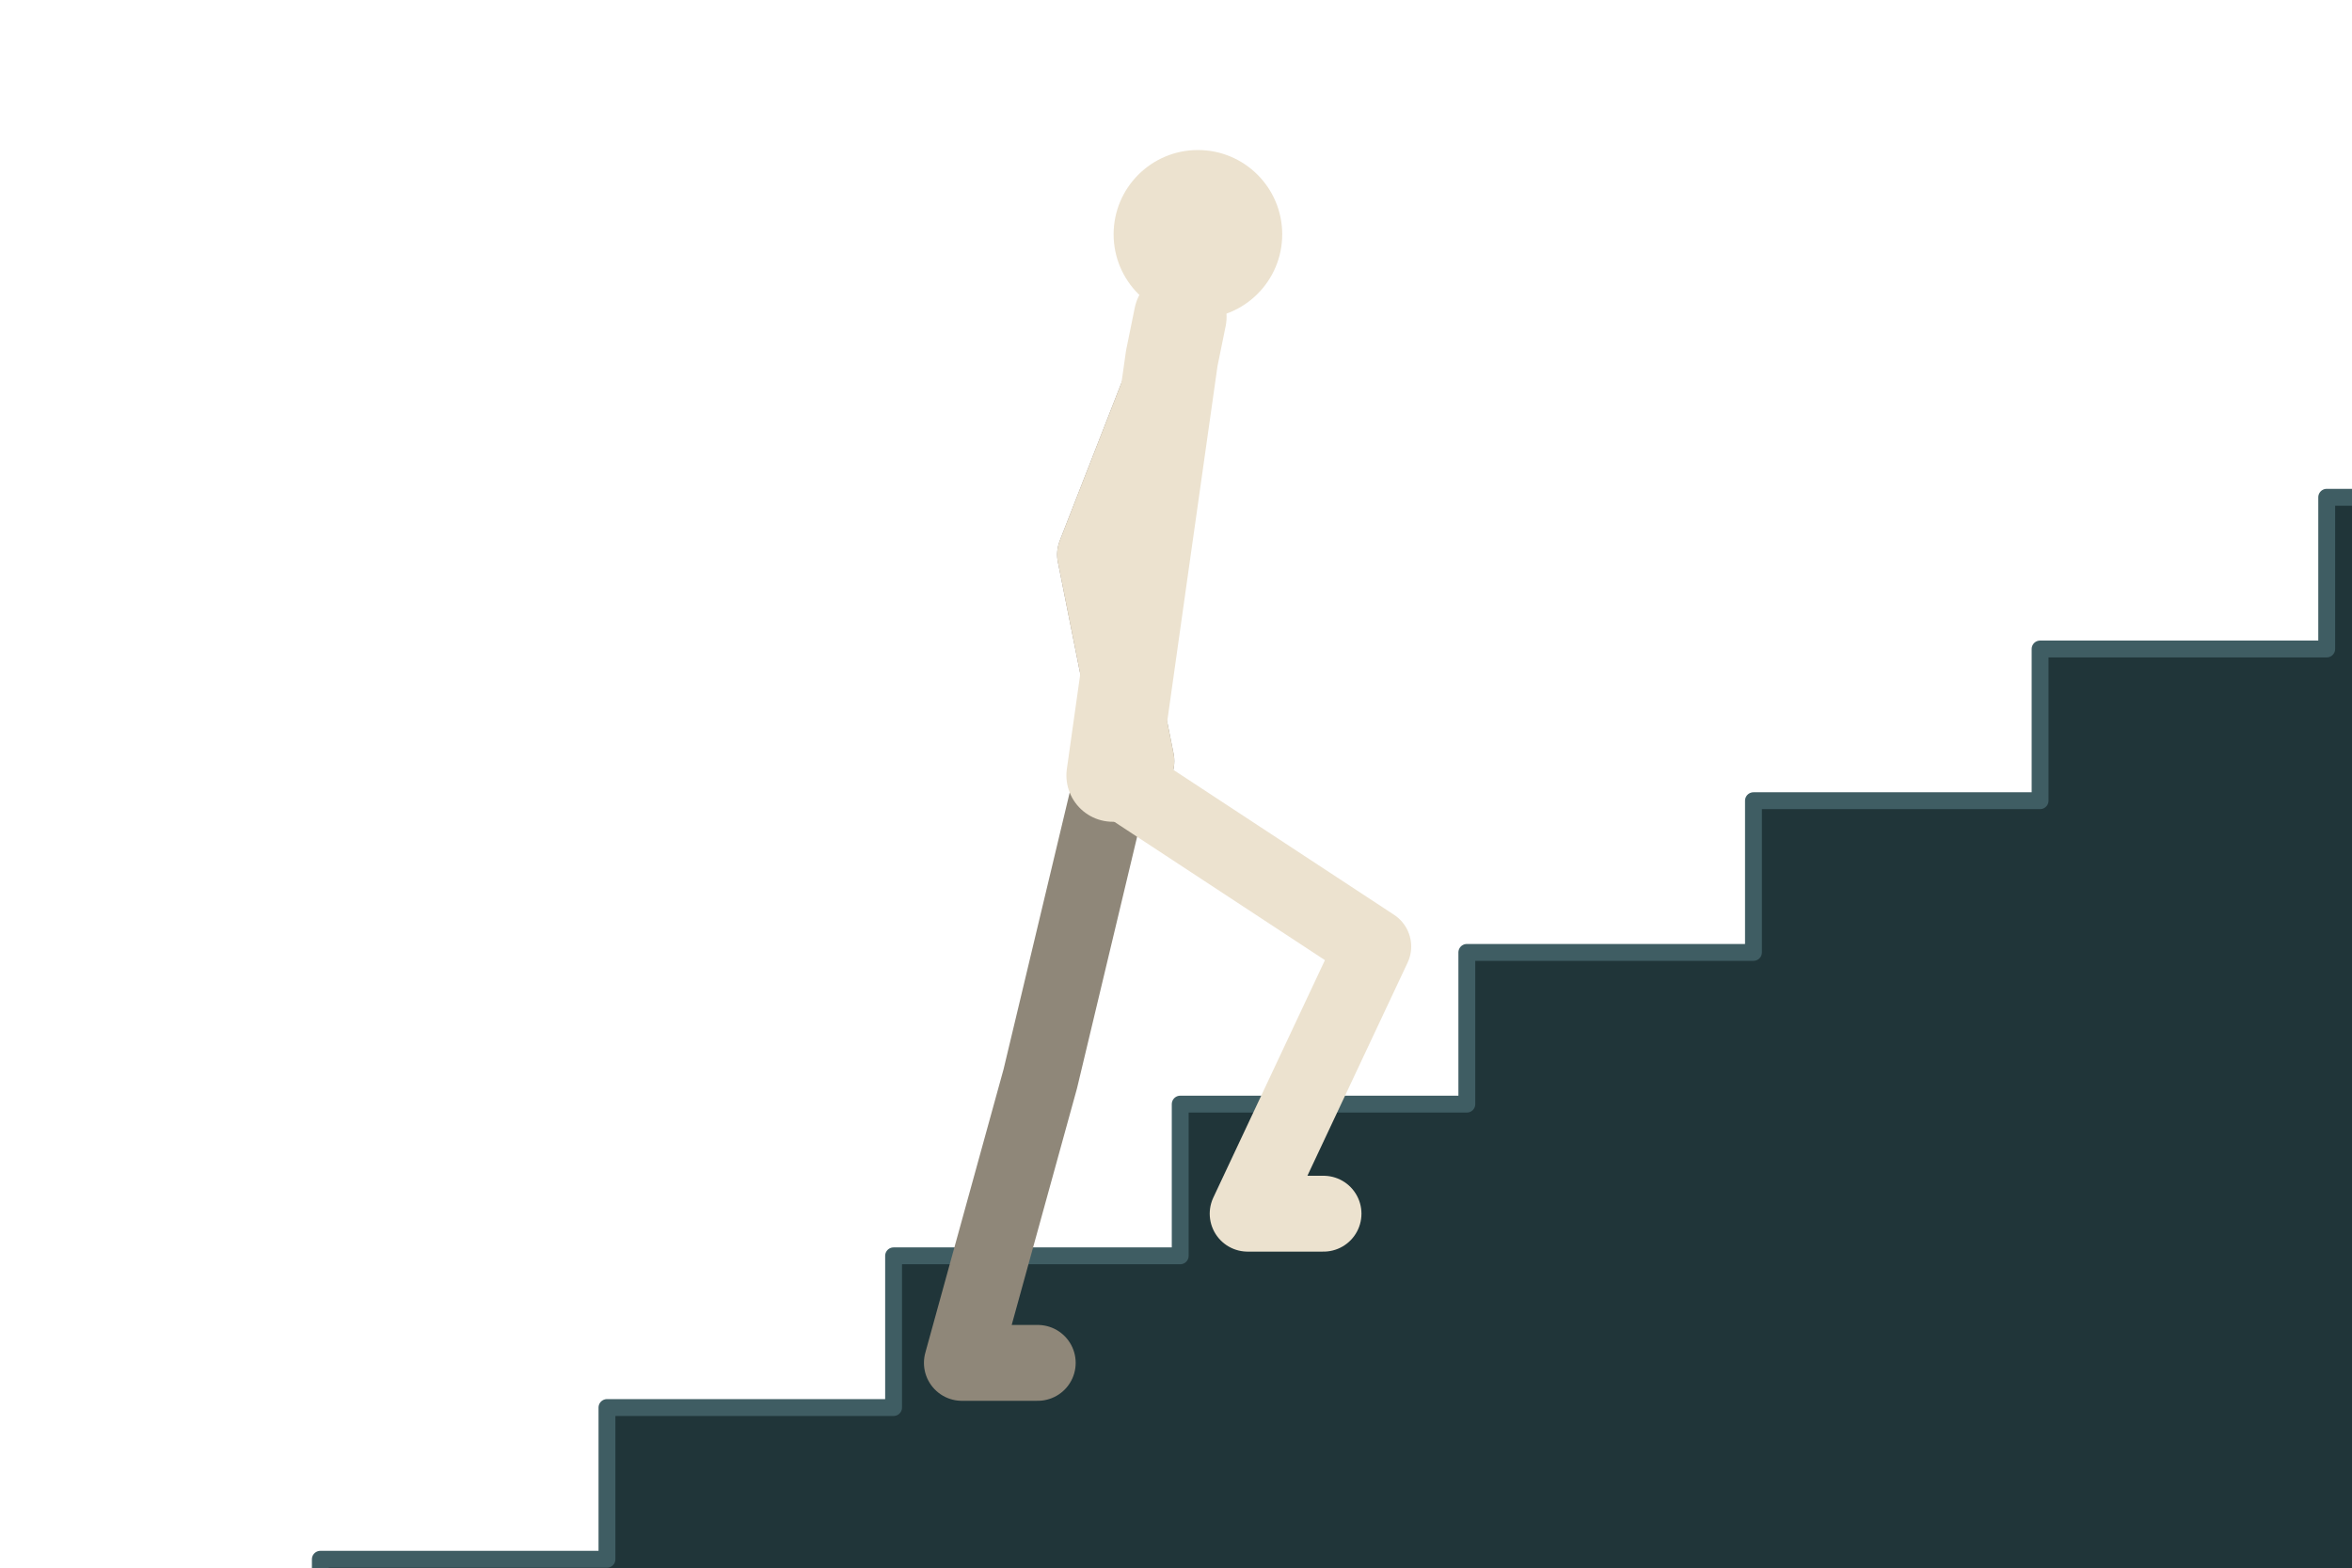
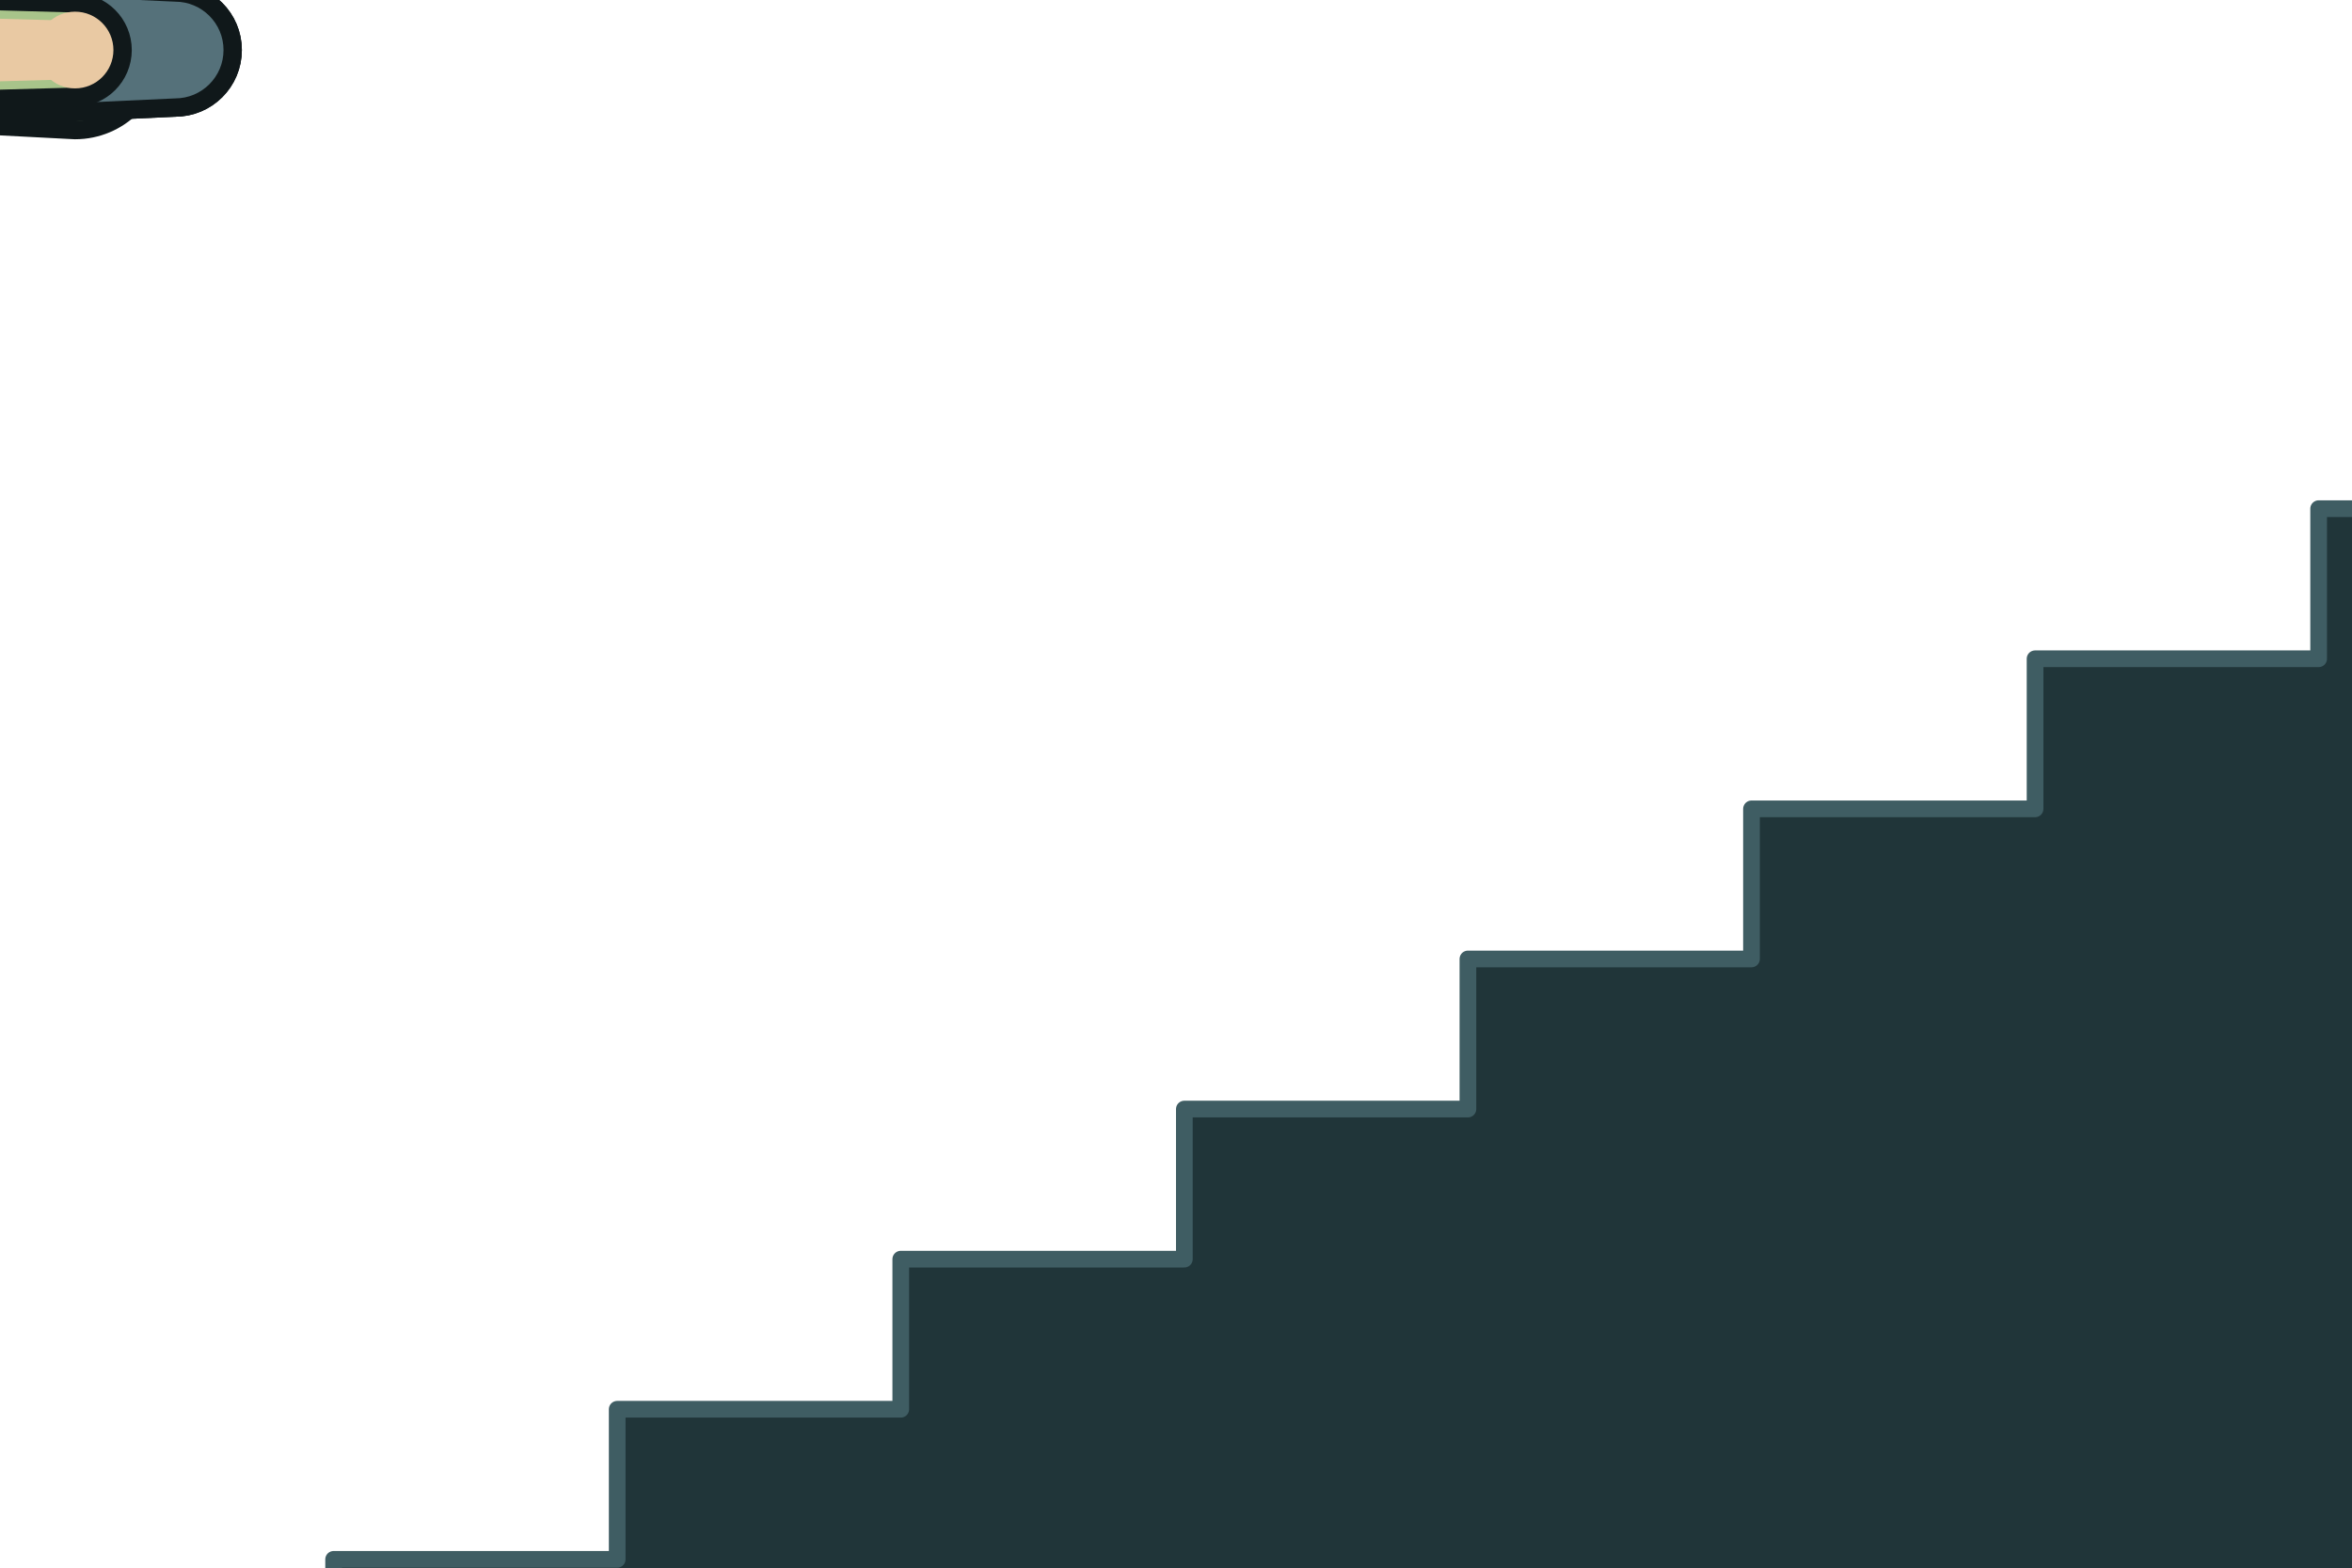
- <svg xmlns="http://www.w3.org/2000/svg" viewBox="18 -4 279 186" width="600" height="400">
+ <svg xmlns="http://www.w3.org/2000/svg" viewBox="16 -6 282 188" width="600" height="400">
  <g>
    <polygon points="22,217 22,199 56,199 56,199 56,181 90,181 90,181 90,163 124,163 124,163 124,145 158,145 158,145 158,127 192,127 192,127 192,109 226,109 226,109 226,91 260,91 260,91 260,73 294,73 294,73 294,55 328,55 328,200 22,200" fill="#203539" stroke="#3f5d63" stroke-width="2" stroke-linejoin="round" />
    <animateTransform attributeName="transform" type="translate" values="0 0;-34 18" dur="0.9s" repeatCount="indefinite" />
  </g>
-   <polyline points="157.0,38.5 147.9,61.8 152.8,86.3" fill="none" stroke="#8f8779" stroke-width="9" stroke-linecap="round" stroke-linejoin="round">
-     <animate attributeName="points" values="157.0,38.5 147.9,61.8 152.8,86.3;157.0,38.5 145.4,60.7 147.6,85.6;157.0,38.5 143.3,59.4 143.0,84.4;157.0,38.5 141.6,58.2 139.3,83.1;157.0,38.5 140.5,57.3 136.7,82.0;157.0,38.5 139.9,56.8 135.3,81.3;157.0,38.5 139.9,56.8 135.3,81.3;157.0,38.5 140.5,57.3 136.7,82.0;157.0,38.5 141.6,58.2 139.3,83.1;157.0,38.5 143.3,59.4 143.0,84.4;157.0,38.5 145.4,60.7 147.6,85.6;157.0,38.5 147.9,61.8 152.8,86.3;157.0,38.5 150.5,62.6 158.0,86.5;157.0,38.5 152.9,63.2 162.7,86.1;157.0,38.5 154.9,63.4 166.6,85.5;157.0,38.5 156.4,63.5 169.4,84.8;157.0,38.5 157.2,63.5 170.8,84.4;157.0,38.5 157.2,63.5 170.8,84.4;157.0,38.5 156.4,63.5 169.4,84.8;157.0,38.5 154.9,63.4 166.6,85.5;157.0,38.5 152.9,63.2 162.7,86.1;157.0,38.5 150.5,62.6 158.0,86.5;157.0,38.5 147.9,61.8 152.8,86.3" dur="1.8s" repeatCount="indefinite" />
-   </polyline>
-   <polyline points="150.0,88.0 141.4,124.0 132.1,157.7 141.1,157.7" fill="none" stroke="#8f8779" stroke-width="9" stroke-linecap="round" stroke-linejoin="round">
-     <animate attributeName="points" values="150.0,88.0 141.4,124.0 132.1,157.7 141.1,157.7;150.0,88.0 152.8,124.9 132.8,153.6 141.8,153.6;150.0,88.0 159.4,123.8 135.0,148.9 144.0,148.9;150.0,88.0 165.1,121.8 138.2,144.1 147.2,144.1;150.0,88.0 170.3,118.9 142.2,139.9 151.2,139.9;150.0,88.0 174.8,115.5 146.7,136.4 155.7,136.4;150.0,88.0 178.4,111.7 151.3,133.9 160.3,133.9;150.0,88.0 180.9,108.3 155.8,132.7 164.8,132.7;150.0,88.0 182.4,105.9 159.8,132.7 168.8,132.7;150.0,88.0 182.8,105.1 163.0,134.0 172.0,134.0;150.0,88.0 182.3,106.0 165.2,136.5 174.2,136.5;150.0,88.0 180.9,108.3 166.0,140.0 175.0,140.0;150.0,88.0 179.2,110.7 162.9,141.6 171.9,141.6;150.0,88.0 177.3,113.0 159.8,143.3 168.8,143.3;150.0,88.0 175.1,115.1 156.7,144.9 165.7,144.9;150.0,88.0 172.7,117.2 153.6,146.5 162.6,146.5;150.0,88.0 170.0,119.1 150.5,148.2 159.5,148.2;150.0,88.0 167.1,120.8 147.5,149.8 156.5,149.8;150.0,88.0 163.8,122.3 144.4,151.5 153.4,151.5;150.0,88.0 160.1,123.6 141.3,153.1 150.3,153.1;150.0,88.0 155.9,124.5 138.2,154.7 147.2,154.7;150.0,88.0 150.6,125.0 135.1,156.4 144.1,156.4;150.0,88.0 141.4,124.0 132.1,157.7 141.1,157.7" dur="1.8s" repeatCount="indefinite" />
-   </polyline>
-   <polyline points="150.0,88.0 153.5,63.2 157.0,38.5 158.0,33.6" fill="none" stroke="#ece2cf" stroke-width="11" stroke-linecap="round" stroke-linejoin="round">
-     <animate attributeName="points" values="150.0,88.0 153.5,63.2 157.0,38.5 158.0,33.6;150.0,88.0 153.5,63.2 157.0,38.5 158.0,33.6;150.0,88.0 153.5,63.2 157.0,38.5 158.0,33.6;150.0,88.0 153.5,63.2 157.0,38.5 158.0,33.6;150.0,88.0 153.5,63.2 157.0,38.5 158.0,33.6;150.0,88.0 153.5,63.2 157.0,38.5 158.0,33.6;150.0,88.0 153.5,63.2 157.0,38.5 158.0,33.6;150.0,88.0 153.5,63.2 157.0,38.5 158.0,33.6;150.0,88.0 153.5,63.2 157.0,38.5 158.0,33.6;150.0,88.0 153.5,63.2 157.0,38.5 158.0,33.6;150.0,88.0 153.5,63.2 157.0,38.5 158.0,33.6;150.0,88.0 153.5,63.2 157.0,38.5 158.0,33.6;150.0,88.0 153.5,63.2 157.0,38.5 158.0,33.6;150.0,88.0 153.5,63.2 157.0,38.5 158.0,33.6;150.0,88.0 153.5,63.2 157.0,38.5 158.0,33.6;150.0,88.0 153.5,63.2 157.0,38.5 158.0,33.6;150.0,88.0 153.5,63.2 157.0,38.5 158.0,33.6;150.0,88.0 153.5,63.2 157.0,38.5 158.0,33.6;150.0,88.0 153.5,63.2 157.0,38.5 158.0,33.6;150.0,88.0 153.5,63.2 157.0,38.5 158.0,33.6;150.0,88.0 153.5,63.2 157.0,38.5 158.0,33.6;150.0,88.0 153.5,63.2 157.0,38.5 158.0,33.6;150.0,88.0 153.5,63.2 157.0,38.5 158.0,33.6" dur="1.8s" repeatCount="indefinite" />
-   </polyline>
-   <polyline points="150.0,88.0 180.9,108.3 166.0,140.0 175.0,140.0" fill="none" stroke="#ece2cf" stroke-width="9" stroke-linecap="round" stroke-linejoin="round">
-     <animate attributeName="points" values="150.0,88.0 180.9,108.3 166.0,140.0 175.0,140.0;150.0,88.0 179.2,110.7 162.9,141.6 171.9,141.6;150.0,88.0 177.3,113.0 159.8,143.3 168.8,143.3;150.0,88.0 175.1,115.1 156.7,144.9 165.7,144.9;150.0,88.0 172.7,117.2 153.6,146.5 162.6,146.5;150.0,88.0 170.0,119.1 150.5,148.2 159.5,148.2;150.0,88.0 167.1,120.8 147.5,149.8 156.5,149.8;150.0,88.0 163.8,122.3 144.4,151.5 153.4,151.5;150.0,88.0 160.1,123.6 141.3,153.1 150.3,153.1;150.0,88.0 155.9,124.5 138.2,154.7 147.2,154.7;150.0,88.0 150.6,125.0 135.1,156.4 144.1,156.4;150.0,88.0 141.4,124.0 132.1,157.7 141.1,157.7;150.0,88.0 152.8,124.9 132.8,153.6 141.8,153.6;150.0,88.0 159.4,123.8 135.0,148.9 144.0,148.9;150.0,88.0 165.1,121.8 138.2,144.1 147.2,144.1;150.0,88.0 170.3,118.9 142.2,139.9 151.2,139.9;150.0,88.0 174.8,115.5 146.7,136.4 155.7,136.4;150.0,88.0 178.4,111.7 151.3,133.9 160.3,133.9;150.0,88.0 180.9,108.3 155.8,132.7 164.8,132.7;150.0,88.0 182.4,105.9 159.8,132.7 168.8,132.7;150.0,88.0 182.8,105.1 163.0,134.0 172.0,134.0;150.0,88.0 182.3,106.0 165.2,136.5 174.2,136.5;150.0,88.0 180.9,108.3 166.0,140.0 175.0,140.0" dur="1.8s" repeatCount="indefinite" />
-   </polyline>
-   <polyline points="157.0,38.5 147.9,61.8 152.8,86.3" fill="none" stroke="#ece2cf" stroke-width="9" stroke-linecap="round" stroke-linejoin="round">
-     <animate attributeName="points" values="157.0,38.5 147.9,61.8 152.8,86.3;157.0,38.5 150.5,62.6 158.0,86.5;157.0,38.5 152.9,63.2 162.7,86.1;157.0,38.5 154.9,63.4 166.6,85.5;157.0,38.5 156.4,63.5 169.4,84.8;157.0,38.5 157.2,63.5 170.8,84.4;157.0,38.5 157.2,63.5 170.8,84.4;157.0,38.5 156.4,63.5 169.4,84.8;157.0,38.5 154.9,63.4 166.6,85.5;157.0,38.5 152.9,63.2 162.7,86.1;157.0,38.5 150.5,62.6 158.0,86.5;157.0,38.5 147.9,61.8 152.8,86.3;157.0,38.5 145.4,60.7 147.6,85.6;157.0,38.5 143.3,59.4 143.0,84.4;157.0,38.5 141.6,58.2 139.3,83.1;157.0,38.5 140.5,57.3 136.7,82.0;157.0,38.5 139.9,56.8 135.3,81.3;157.0,38.5 139.9,56.8 135.3,81.3;157.0,38.5 140.5,57.3 136.7,82.0;157.0,38.5 141.6,58.2 139.3,83.1;157.0,38.5 143.3,59.4 143.0,84.4;157.0,38.5 145.4,60.7 147.6,85.6;157.0,38.5 147.9,61.8 152.8,86.3" dur="1.8s" repeatCount="indefinite" />
-   </polyline>
-   <circle cx="160.1" cy="23.8" r="10" fill="#ece2cf">
-     <animate attributeName="cx" values="160.1;160.1;160.1;160.1;160.1;160.1;160.1;160.1;160.1;160.1;160.1;160.1;160.1;160.1;160.1;160.1;160.1;160.1;160.1;160.1;160.1;160.1;160.1" dur="1.8s" repeatCount="indefinite" />
-     <animate attributeName="cy" values="23.8;23.8;23.8;23.8;23.8;23.8;23.8;23.8;23.8;23.8;23.8;23.8;23.8;23.8;23.8;23.8;23.8;23.8;23.8;23.8;23.8;23.8;23.8" dur="1.8s" repeatCount="indefinite" />
-   </circle>
+   <g>
+     <animateTransform attributeName="transform" type="translate" values="157.0 38.5;157.0 38.5;157.0 38.5;157.0 38.5;157.0 38.5;157.0 38.5;157.0 38.5;157.0 38.5;157.0 38.5;157.0 38.5;157.0 38.5;157.0 38.5;157.0 38.5;157.0 38.5;157.0 38.5;157.0 38.5;157.0 38.5;157.0 38.5;157.0 38.5;157.0 38.5;157.0 38.5;157.0 38.5;157.0 38.5" dur="1.8s" repeatCount="indefinite" />
+     <animateTransform attributeName="transform" type="rotate" values="111.3;117.5;123.2;127.9;131.3;133.0;133.0;131.3;127.9;123.2;117.5;111.3;105.1;99.4;94.6;91.2;89.5;89.5;91.2;94.6;99.4;105.1;111.3" additive="sum" dur="1.8s" repeatCount="indefinite" />
+     <path d="M 0.0 -5.2 L 25.0 -4.5 A 4.5 4.5 0 0 1 25.0 4.5 L 0.0 5.2 A 5.2 5.2 0 0 1 0.0 -5.2 Z" fill="#10181a" stroke="#10181a" stroke-width="4.4" stroke-linejoin="round" />
+   </g>
+   <g>
+     <animateTransform attributeName="transform" type="translate" values="147.9 61.8;145.4 60.7;143.3 59.4;141.6 58.2;140.5 57.3;139.9 56.8;139.9 56.8;140.5 57.3;141.6 58.2;143.3 59.4;145.4 60.7;147.9 61.8;150.5 62.6;152.9 63.2;154.9 63.4;156.4 63.5;157.2 63.5;157.2 63.5;156.4 63.5;154.9 63.4;152.9 63.2;150.5 62.6;147.9 61.8" dur="1.8s" repeatCount="indefinite" />
+     <animateTransform attributeName="transform" type="rotate" values="78.7;84.9;90.6;95.4;98.8;100.5;100.5;98.8;95.4;90.6;84.9;78.7;72.5;66.8;62.1;58.7;57.0;57.0;58.7;62.1;66.8;72.5;78.7" additive="sum" dur="1.8s" repeatCount="indefinite" />
+     <path d="M 0.0 -4.2 L 25.0 -3.5 A 3.5 3.5 0 0 1 25.0 3.5 L 0.0 4.2 A 4.2 4.2 0 0 1 0.0 -4.2 Z" fill="#10181a" stroke="#10181a" stroke-width="4.4" stroke-linejoin="round" />
+   </g>
+   <g>
+     <animateTransform attributeName="transform" type="translate" values="147.9 61.8;145.4 60.7;143.3 59.4;141.6 58.2;140.5 57.3;139.9 56.8;139.9 56.8;140.5 57.3;141.6 58.2;143.3 59.4;145.4 60.7;147.9 61.8;150.5 62.6;152.9 63.2;154.9 63.4;156.4 63.5;157.2 63.5;157.2 63.5;156.4 63.5;154.9 63.4;152.9 63.2;150.5 62.6;147.9 61.8" dur="1.8s" repeatCount="indefinite" />
+     <animateTransform attributeName="transform" type="rotate" values="78.7;84.9;90.6;95.4;98.8;100.5;100.5;98.8;95.4;90.6;84.9;78.7;72.5;66.8;62.1;58.7;57.0;57.0;58.7;62.1;66.8;72.5;78.7" additive="sum" dur="1.8s" repeatCount="indefinite" />
+     <path d="M 20.4 0 A 4.6 4.6 0 1 0 29.6 0 A 4.6 4.6 0 1 0 20.4 0 Z" fill="#10181a" stroke="#10181a" stroke-width="4.4" stroke-linejoin="round" />
+   </g>
+   <g>
+     <animateTransform attributeName="transform" type="translate" values="150.0 88.0;150.0 88.0;150.0 88.0;150.0 88.0;150.0 88.0;150.0 88.0;150.0 88.0;150.0 88.0;150.0 88.0;150.0 88.0;150.0 88.0;150.0 88.0;150.0 88.0;150.0 88.0;150.0 88.0;150.0 88.0;150.0 88.0;150.0 88.0;150.0 88.0;150.0 88.0;150.0 88.0;150.0 88.0;150.0 88.0" dur="1.8s" repeatCount="indefinite" />
+     <animateTransform attributeName="transform" type="rotate" values="103.5;85.7;75.3;65.9;56.8;48.0;39.9;33.3;29.0;27.6;29.0;33.3;37.8;42.4;47.2;52.1;57.2;62.5;68.1;74.1;80.9;89.0;103.5" additive="sum" dur="1.8s" repeatCount="indefinite" />
+     <path d="M 0.0 -7.5 L 37.0 -5.8 A 5.8 5.8 0 0 1 37.0 5.8 L 0.0 7.5 A 7.5 7.5 0 0 1 0.0 -7.5 Z" fill="#10181a" stroke="#10181a" stroke-width="4.4" stroke-linejoin="round" />
+   </g>
+   <g>
+     <animateTransform attributeName="transform" type="translate" values="141.4 124.0;152.8 124.9;159.4 123.8;165.1 121.8;170.3 118.9;174.8 115.5;178.4 111.7;180.9 108.3;182.4 105.9;182.8 105.1;182.3 106.0;180.9 108.3;179.2 110.7;177.3 113.0;175.1 115.1;172.7 117.2;170.0 119.1;167.1 120.8;163.8 122.3;160.1 123.6;155.9 124.5;150.6 125.0;141.4 124.0" dur="1.8s" repeatCount="indefinite" />
+     <animateTransform attributeName="transform" type="rotate" values="105.4;124.8;134.2;140.3;143.3;143.4;140.7;135.9;130.1;124.4;119.3;115.2;117.8;120.0;121.7;123.0;123.8;124.1;123.7;122.6;120.4;116.3;105.4" additive="sum" dur="1.8s" repeatCount="indefinite" />
+     <path d="M 0.0 -5.8 L 35.0 -4.2 A 4.2 4.2 0 0 1 35.0 4.2 L 0.0 5.8 A 5.8 5.8 0 0 1 0.0 -5.8 Z" fill="#10181a" stroke="#10181a" stroke-width="4.4" stroke-linejoin="round" />
+   </g>
+   <g>
+     <animateTransform attributeName="transform" type="translate" values="132.1 157.7;132.8 153.6;135.0 148.9;138.2 144.1;142.2 139.9;146.7 136.4;151.3 133.9;155.8 132.7;159.8 132.7;163.0 134.0;165.2 136.5;166.0 140.0;162.9 141.6;159.8 143.3;156.7 144.9;153.6 146.5;150.5 148.2;147.5 149.8;144.4 151.5;141.3 153.1;138.2 154.7;135.1 156.4;132.1 157.7" dur="1.8s" repeatCount="indefinite" />
+     <animateTransform attributeName="transform" type="rotate" values="0.0;0.0;0.0;0.0;0.0;0.0;0.0;0.0;0.0;0.0;0.0;0.0;0.0;0.0;0.0;0.0;0.0;0.0;0.0;0.0;0.0;0.0;0.0" additive="sum" dur="1.8s" repeatCount="indefinite" />
+     <path d="M -3 -4 H 10.0 A 4 4 0 0 1 10.0 4 H -3 A 4 4 0 0 1 -3 -4 Z" fill="#10181a" stroke="#10181a" stroke-width="4.4" stroke-linejoin="round" />
+   </g>
+   <g>
+     <animateTransform attributeName="transform" type="translate" values="157.0 38.5;157.0 38.5;157.0 38.5;157.0 38.5;157.0 38.5;157.0 38.5;157.0 38.5;157.0 38.5;157.0 38.5;157.0 38.5;157.0 38.5;157.0 38.5;157.0 38.5;157.0 38.5;157.0 38.5;157.0 38.5;157.0 38.5;157.0 38.5;157.0 38.5;157.0 38.5;157.0 38.5;157.0 38.5;157.0 38.5" dur="1.8s" repeatCount="indefinite" />
+     <animateTransform attributeName="transform" type="rotate" values="111.3;117.5;123.2;127.9;131.3;133.0;133.0;131.3;127.9;123.2;117.5;111.3;105.1;99.4;94.6;91.2;89.5;89.5;91.2;94.6;99.4;105.1;111.3" additive="sum" dur="1.8s" repeatCount="indefinite" />
+     <path d="M 0.0 -5.2 L 25.0 -4.5 A 4.5 4.5 0 0 1 25.0 4.5 L 0.0 5.2 A 5.2 5.2 0 0 1 0.0 -5.2 Z" fill="#768961" />
+   </g>
+   <g>
+     <animateTransform attributeName="transform" type="translate" values="147.9 61.8;145.4 60.7;143.3 59.4;141.6 58.2;140.5 57.3;139.9 56.8;139.9 56.8;140.5 57.3;141.6 58.2;143.3 59.4;145.4 60.7;147.9 61.8;150.5 62.6;152.9 63.2;154.9 63.4;156.4 63.5;157.2 63.5;157.2 63.5;156.4 63.5;154.9 63.4;152.9 63.2;150.5 62.6;147.9 61.8" dur="1.8s" repeatCount="indefinite" />
+     <animateTransform attributeName="transform" type="rotate" values="78.7;84.9;90.6;95.4;98.8;100.5;100.5;98.8;95.4;90.6;84.9;78.7;72.5;66.8;62.1;58.7;57.0;57.0;58.7;62.1;66.8;72.5;78.7" additive="sum" dur="1.8s" repeatCount="indefinite" />
+     <path d="M 0.0 -4.2 L 25.0 -3.5 A 3.5 3.5 0 0 1 25.0 3.5 L 0.0 4.2 A 4.2 4.2 0 0 1 0.0 -4.2 Z" fill="#a38d72" />
+   </g>
+   <g>
+     <animateTransform attributeName="transform" type="translate" values="147.9 61.8;145.4 60.7;143.3 59.4;141.6 58.2;140.5 57.3;139.9 56.8;139.9 56.8;140.5 57.3;141.6 58.2;143.3 59.4;145.4 60.7;147.9 61.8;150.5 62.6;152.9 63.2;154.9 63.4;156.4 63.5;157.2 63.5;157.2 63.5;156.4 63.5;154.9 63.4;152.9 63.2;150.5 62.6;147.9 61.8" dur="1.8s" repeatCount="indefinite" />
+     <animateTransform attributeName="transform" type="rotate" values="78.7;84.9;90.6;95.4;98.8;100.5;100.5;98.8;95.4;90.6;84.9;78.7;72.5;66.8;62.1;58.7;57.0;57.0;58.7;62.1;66.8;72.5;78.7" additive="sum" dur="1.8s" repeatCount="indefinite" />
+     <path d="M 20.4 0 A 4.6 4.6 0 1 0 29.6 0 A 4.6 4.6 0 1 0 20.4 0 Z" fill="#a38d72" />
+   </g>
+   <g>
+     <animateTransform attributeName="transform" type="translate" values="150.0 88.0;150.0 88.0;150.0 88.0;150.0 88.0;150.0 88.0;150.0 88.0;150.0 88.0;150.0 88.0;150.0 88.0;150.0 88.0;150.0 88.0;150.0 88.0;150.0 88.0;150.0 88.0;150.0 88.0;150.0 88.0;150.0 88.0;150.0 88.0;150.0 88.0;150.0 88.0;150.0 88.0;150.0 88.0;150.0 88.0" dur="1.8s" repeatCount="indefinite" />
+     <animateTransform attributeName="transform" type="rotate" values="103.5;85.7;75.3;65.9;56.8;48.0;39.9;33.3;29.0;27.6;29.0;33.3;37.8;42.4;47.2;52.1;57.2;62.5;68.1;74.1;80.9;89.0;103.5" additive="sum" dur="1.8s" repeatCount="indefinite" />
+     <path d="M 0.0 -7.5 L 37.0 -5.8 A 5.8 5.8 0 0 1 37.0 5.8 L 0.0 7.5 A 7.5 7.5 0 0 1 0.0 -7.5 Z" fill="#3b4f55" />
+   </g>
+   <g>
+     <animateTransform attributeName="transform" type="translate" values="141.4 124.0;152.8 124.9;159.4 123.8;165.1 121.8;170.3 118.9;174.8 115.5;178.4 111.7;180.9 108.3;182.4 105.9;182.8 105.1;182.3 106.0;180.9 108.3;179.2 110.7;177.3 113.0;175.1 115.1;172.7 117.2;170.0 119.1;167.1 120.8;163.8 122.3;160.1 123.6;155.9 124.5;150.6 125.0;141.4 124.0" dur="1.8s" repeatCount="indefinite" />
+     <animateTransform attributeName="transform" type="rotate" values="105.4;124.8;134.2;140.3;143.3;143.4;140.7;135.9;130.1;124.4;119.3;115.2;117.8;120.0;121.7;123.0;123.8;124.1;123.7;122.6;120.4;116.3;105.4" additive="sum" dur="1.8s" repeatCount="indefinite" />
+     <path d="M 0.0 -5.8 L 35.0 -4.2 A 4.2 4.2 0 0 1 35.0 4.2 L 0.0 5.8 A 5.8 5.8 0 0 1 0.0 -5.8 Z" fill="#3b4f55" />
+   </g>
+   <g>
+     <animateTransform attributeName="transform" type="translate" values="132.1 157.7;132.8 153.6;135.0 148.9;138.2 144.1;142.2 139.9;146.7 136.4;151.3 133.9;155.8 132.7;159.8 132.7;163.0 134.0;165.2 136.5;166.0 140.0;162.9 141.6;159.8 143.3;156.7 144.9;153.6 146.5;150.5 148.2;147.5 149.8;144.4 151.5;141.3 153.1;138.2 154.7;135.1 156.4;132.1 157.7" dur="1.8s" repeatCount="indefinite" />
+     <animateTransform attributeName="transform" type="rotate" values="0.0;0.0;0.0;0.0;0.0;0.0;0.0;0.0;0.0;0.0;0.0;0.0;0.0;0.0;0.0;0.0;0.0;0.0;0.0;0.0;0.0;0.0;0.0" additive="sum" dur="1.8s" repeatCount="indefinite" />
+     <path d="M -3 -4 H 10.0 A 4 4 0 0 1 10.0 4 H -3 A 4 4 0 0 1 -3 -4 Z" fill="#614e3f" />
+   </g>
+   <g>
+     <animateTransform attributeName="transform" type="translate" values="150.0 88.0;150.0 88.0;150.0 88.0;150.0 88.0;150.0 88.0;150.0 88.0;150.0 88.0;150.0 88.0;150.0 88.0;150.0 88.0;150.0 88.0;150.0 88.0;150.0 88.0;150.0 88.0;150.0 88.0;150.0 88.0;150.0 88.0;150.0 88.0;150.0 88.0;150.0 88.0;150.0 88.0;150.0 88.0;150.0 88.0" dur="1.8s" repeatCount="indefinite" />
+     <animateTransform attributeName="transform" type="rotate" values="-82.0;-82.0;-82.0;-82.0;-82.0;-82.0;-82.0;-82.0;-82.0;-82.0;-82.0;-82.0;-82.0;-82.0;-82.0;-82.0;-82.0;-82.0;-82.0;-82.0;-82.0;-82.0;-82.0" additive="sum" dur="1.8s" repeatCount="indefinite" />
+     <path d="M 0.0 -8.0 L 25.0 -7.2 A 7.2 7.2 0 0 1 25.0 7.2 L 0.0 8.0 A 8.0 8.0 0 0 1 0.0 -8.0 Z" fill="#10181a" stroke="#10181a" stroke-width="4.4" stroke-linejoin="round" />
+   </g>
+   <g>
+     <animateTransform attributeName="transform" type="translate" values="150.0 88.0;150.0 88.0;150.0 88.0;150.0 88.0;150.0 88.0;150.0 88.0;150.0 88.0;150.0 88.0;150.0 88.0;150.0 88.0;150.0 88.0;150.0 88.0;150.0 88.0;150.0 88.0;150.0 88.0;150.0 88.0;150.0 88.0;150.0 88.0;150.0 88.0;150.0 88.0;150.0 88.0;150.0 88.0;150.0 88.0" dur="1.8s" repeatCount="indefinite" />
+     <animateTransform attributeName="transform" type="rotate" values="-82.0;-82.0;-82.0;-82.0;-82.0;-82.0;-82.0;-82.0;-82.0;-82.0;-82.0;-82.0;-82.0;-82.0;-82.0;-82.0;-82.0;-82.0;-82.0;-82.0;-82.0;-82.0;-82.0" additive="sum" dur="1.8s" repeatCount="indefinite" />
+     <path d="M 0.0 -8.0 L 13.8 -7.5 A 7.5 7.5 0 0 1 13.8 7.5 L 0.0 8.0 A 8.0 8.0 0 0 1 0.0 -8.0 Z" fill="#10181a" stroke="#10181a" stroke-width="4.4" stroke-linejoin="round" />
+   </g>
+   <g>
+     <animateTransform attributeName="transform" type="translate" values="153.5 63.2;153.5 63.2;153.5 63.2;153.5 63.2;153.5 63.2;153.5 63.2;153.5 63.2;153.5 63.2;153.5 63.2;153.5 63.2;153.5 63.2;153.5 63.2;153.5 63.2;153.5 63.2;153.5 63.2;153.5 63.2;153.5 63.2;153.5 63.2;153.5 63.2;153.5 63.2;153.5 63.2;153.5 63.2;153.5 63.2" dur="1.8s" repeatCount="indefinite" />
+     <animateTransform attributeName="transform" type="rotate" values="-82.0;-82.0;-82.0;-82.0;-82.0;-82.0;-82.0;-82.0;-82.0;-82.0;-82.0;-82.0;-82.0;-82.0;-82.0;-82.0;-82.0;-82.0;-82.0;-82.0;-82.0;-82.0;-82.0" additive="sum" dur="1.8s" repeatCount="indefinite" />
+     <path d="M 0.0 -7.2 L 25.0 -8.5 A 8.5 8.5 0 0 1 25.0 8.5 L 0.0 7.2 A 7.2 7.2 0 0 1 0.0 -7.2 Z" fill="#10181a" stroke="#10181a" stroke-width="4.4" stroke-linejoin="round" />
+   </g>
+   <g>
+     <animateTransform attributeName="transform" type="translate" values="157.0 38.5;157.0 38.5;157.0 38.5;157.0 38.5;157.0 38.5;157.0 38.5;157.0 38.5;157.0 38.5;157.0 38.5;157.0 38.5;157.0 38.5;157.0 38.5;157.0 38.5;157.0 38.5;157.0 38.5;157.0 38.5;157.0 38.5;157.0 38.5;157.0 38.5;157.0 38.5;157.0 38.5;157.0 38.5;157.0 38.5" dur="1.8s" repeatCount="indefinite" />
+     <animateTransform attributeName="transform" type="rotate" values="-78.0;-78.0;-78.0;-78.0;-78.0;-78.0;-78.0;-78.0;-78.0;-78.0;-78.0;-78.0;-78.0;-78.0;-78.0;-78.0;-78.0;-78.0;-78.0;-78.0;-78.0;-78.0;-78.0" additive="sum" dur="1.8s" repeatCount="indefinite" />
+     <path d="M 0.0 -3.5 L 15.0 -3.5 A 3.5 3.5 0 0 1 15.0 3.5 L 0.0 3.5 A 3.5 3.5 0 0 1 0.0 -3.5 Z" fill="#10181a" stroke="#10181a" stroke-width="4.4" stroke-linejoin="round" />
+   </g>
+   <g>
+     <animateTransform attributeName="transform" type="translate" values="150.0 88.0;150.0 88.0;150.0 88.0;150.0 88.0;150.0 88.0;150.0 88.0;150.0 88.0;150.0 88.0;150.0 88.0;150.0 88.0;150.0 88.0;150.0 88.0;150.0 88.0;150.0 88.0;150.0 88.0;150.0 88.0;150.0 88.0;150.0 88.0;150.0 88.0;150.0 88.0;150.0 88.0;150.0 88.0;150.0 88.0" dur="1.8s" repeatCount="indefinite" />
+     <animateTransform attributeName="transform" type="rotate" values="-82.0;-82.0;-82.0;-82.0;-82.0;-82.0;-82.0;-82.0;-82.0;-82.0;-82.0;-82.0;-82.0;-82.0;-82.0;-82.0;-82.0;-82.0;-82.0;-82.0;-82.0;-82.0;-82.0" additive="sum" dur="1.8s" repeatCount="indefinite" />
+     <path d="M 0.0 -8.0 L 25.0 -7.2 A 7.2 7.2 0 0 1 25.0 7.2 L 0.0 8.0 A 8.0 8.0 0 0 1 0.0 -8.0 Z" fill="#a8c48a" />
+   </g>
+   <g>
+     <animateTransform attributeName="transform" type="translate" values="150.0 88.0;150.0 88.0;150.0 88.0;150.0 88.0;150.0 88.0;150.0 88.0;150.0 88.0;150.0 88.0;150.0 88.0;150.0 88.0;150.0 88.0;150.0 88.0;150.0 88.0;150.0 88.0;150.0 88.0;150.0 88.0;150.0 88.0;150.0 88.0;150.0 88.0;150.0 88.0;150.0 88.0;150.0 88.0;150.0 88.0" dur="1.8s" repeatCount="indefinite" />
+     <animateTransform attributeName="transform" type="rotate" values="-82.0;-82.0;-82.0;-82.0;-82.0;-82.0;-82.0;-82.0;-82.0;-82.0;-82.0;-82.0;-82.0;-82.0;-82.0;-82.0;-82.0;-82.0;-82.0;-82.0;-82.0;-82.0;-82.0" additive="sum" dur="1.8s" repeatCount="indefinite" />
+     <path d="M 0.0 -8.0 L 13.8 -7.5 A 7.5 7.5 0 0 1 13.8 7.5 L 0.0 8.0 A 8.0 8.0 0 0 1 0.0 -8.0 Z" fill="#55717a" />
+   </g>
+   <g>
+     <animateTransform attributeName="transform" type="translate" values="153.5 63.2;153.5 63.2;153.5 63.2;153.5 63.2;153.5 63.2;153.5 63.2;153.5 63.2;153.5 63.2;153.5 63.2;153.5 63.2;153.5 63.2;153.5 63.2;153.5 63.2;153.5 63.2;153.5 63.2;153.5 63.2;153.5 63.2;153.5 63.2;153.5 63.2;153.5 63.2;153.5 63.2;153.5 63.2;153.5 63.2" dur="1.8s" repeatCount="indefinite" />
+     <animateTransform attributeName="transform" type="rotate" values="-82.0;-82.0;-82.0;-82.0;-82.0;-82.0;-82.0;-82.0;-82.0;-82.0;-82.0;-82.0;-82.0;-82.0;-82.0;-82.0;-82.0;-82.0;-82.0;-82.0;-82.0;-82.0;-82.0" additive="sum" dur="1.8s" repeatCount="indefinite" />
+     <path d="M 0.0 -7.2 L 25.0 -8.5 A 8.5 8.5 0 0 1 25.0 8.5 L 0.0 7.2 A 7.2 7.2 0 0 1 0.0 -7.2 Z" fill="#a8c48a" />
+   </g>
+   <g>
+     <animateTransform attributeName="transform" type="translate" values="157.0 38.5;157.0 38.5;157.0 38.5;157.0 38.5;157.0 38.5;157.0 38.5;157.0 38.5;157.0 38.5;157.0 38.5;157.0 38.5;157.0 38.5;157.0 38.5;157.0 38.5;157.0 38.5;157.0 38.5;157.0 38.5;157.0 38.5;157.0 38.5;157.0 38.5;157.0 38.5;157.0 38.5;157.0 38.5;157.0 38.5" dur="1.8s" repeatCount="indefinite" />
+     <animateTransform attributeName="transform" type="rotate" values="-78.0;-78.0;-78.0;-78.0;-78.0;-78.0;-78.0;-78.0;-78.0;-78.0;-78.0;-78.0;-78.0;-78.0;-78.0;-78.0;-78.0;-78.0;-78.0;-78.0;-78.0;-78.0;-78.0" additive="sum" dur="1.8s" repeatCount="indefinite" />
+     <path d="M 0.0 -3.5 L 15.0 -3.5 A 3.5 3.5 0 0 1 15.0 3.5 L 0.0 3.5 A 3.5 3.5 0 0 1 0.0 -3.5 Z" fill="#e9c9a3" />
+   </g>
+   <g>
+     <animateTransform attributeName="transform" type="translate" values="160.1 23.8;160.1 23.8;160.1 23.8;160.1 23.8;160.1 23.8;160.1 23.8;160.1 23.8;160.1 23.8;160.1 23.8;160.1 23.8;160.1 23.8;160.1 23.8;160.1 23.8;160.1 23.8;160.1 23.8;160.1 23.8;160.1 23.8;160.1 23.8;160.1 23.8;160.1 23.8;160.1 23.8;160.1 23.8;160.1 23.8" dur="1.8s" repeatCount="indefinite" />
+     <animateTransform attributeName="transform" type="rotate" values="-78.0;-78.0;-78.0;-78.0;-78.0;-78.0;-78.0;-78.0;-78.0;-78.0;-78.0;-78.0;-78.0;-78.0;-78.0;-78.0;-78.0;-78.0;-78.0;-78.0;-78.0;-78.0;-78.0" additive="sum" dur="1.8s" repeatCount="indefinite" />
+     <circle r="12.2" fill="#10181a" />
+     <g>
+       <circle cx="1.2" cy="-1.8" r="10" fill="#6d4a34" />
+       <circle cx="-0.9" cy="1.6" r="8" fill="#e9c9a3" />
+       <circle cx="1.6" cy="5.2" r="1.3" fill="#10181a" />
+     </g>
+   </g>
+   <g>
+     <animateTransform attributeName="transform" type="translate" values="150.0 88.0;150.0 88.0;150.0 88.0;150.0 88.0;150.0 88.0;150.0 88.0;150.0 88.0;150.0 88.0;150.0 88.0;150.0 88.0;150.0 88.0;150.0 88.0;150.0 88.0;150.0 88.0;150.0 88.0;150.0 88.0;150.0 88.0;150.0 88.0;150.0 88.0;150.0 88.0;150.0 88.0;150.0 88.0;150.0 88.0" dur="1.8s" repeatCount="indefinite" />
+     <animateTransform attributeName="transform" type="rotate" values="33.3;37.8;42.4;47.2;52.1;57.2;62.5;68.1;74.1;80.9;89.0;103.5;85.7;75.3;65.9;56.8;48.0;39.9;33.3;29.0;27.6;29.0;33.3" additive="sum" dur="1.8s" repeatCount="indefinite" />
+     <path d="M 0.0 -7.5 L 37.0 -5.8 A 5.8 5.8 0 0 1 37.0 5.8 L 0.0 7.5 A 7.5 7.5 0 0 1 0.0 -7.5 Z" fill="#10181a" stroke="#10181a" stroke-width="4.4" stroke-linejoin="round" />
+   </g>
+   <g>
+     <animateTransform attributeName="transform" type="translate" values="180.9 108.3;179.2 110.7;177.3 113.0;175.1 115.1;172.7 117.2;170.0 119.1;167.1 120.8;163.8 122.3;160.1 123.6;155.9 124.5;150.6 125.0;141.4 124.0;152.8 124.9;159.4 123.8;165.1 121.8;170.3 118.9;174.8 115.5;178.4 111.7;180.9 108.3;182.4 105.9;182.8 105.1;182.3 106.0;180.9 108.3" dur="1.8s" repeatCount="indefinite" />
+     <animateTransform attributeName="transform" type="rotate" values="115.2;117.8;120.0;121.7;123.0;123.8;124.1;123.7;122.6;120.4;116.3;105.4;124.8;134.2;140.3;143.3;143.4;140.7;135.9;130.1;124.4;119.3;115.2" additive="sum" dur="1.8s" repeatCount="indefinite" />
+     <path d="M 0.0 -5.8 L 35.0 -4.2 A 4.2 4.2 0 0 1 35.0 4.2 L 0.0 5.8 A 5.8 5.8 0 0 1 0.0 -5.8 Z" fill="#10181a" stroke="#10181a" stroke-width="4.4" stroke-linejoin="round" />
+   </g>
+   <g>
+     <animateTransform attributeName="transform" type="translate" values="166.0 140.0;162.9 141.6;159.8 143.3;156.7 144.9;153.6 146.5;150.5 148.2;147.5 149.8;144.4 151.5;141.3 153.1;138.2 154.7;135.1 156.4;132.1 157.7;132.8 153.6;135.0 148.9;138.2 144.1;142.2 139.9;146.7 136.4;151.3 133.9;155.8 132.7;159.8 132.7;163.0 134.0;165.2 136.5;166.0 140.0" dur="1.8s" repeatCount="indefinite" />
+     <animateTransform attributeName="transform" type="rotate" values="0.0;0.0;0.0;0.0;0.0;0.0;0.0;0.0;0.0;0.0;0.0;0.0;0.0;0.0;0.0;0.0;0.0;0.0;0.0;0.0;0.0;0.0;0.0" additive="sum" dur="1.8s" repeatCount="indefinite" />
+     <path d="M -3 -4 H 10.0 A 4 4 0 0 1 10.0 4 H -3 A 4 4 0 0 1 -3 -4 Z" fill="#10181a" stroke="#10181a" stroke-width="4.4" stroke-linejoin="round" />
+   </g>
+   <g>
+     <animateTransform attributeName="transform" type="translate" values="150.0 88.0;150.0 88.0;150.0 88.0;150.0 88.0;150.0 88.0;150.0 88.0;150.0 88.0;150.0 88.0;150.0 88.0;150.0 88.0;150.0 88.0;150.0 88.0;150.0 88.0;150.0 88.0;150.0 88.0;150.0 88.0;150.0 88.0;150.0 88.0;150.0 88.0;150.0 88.0;150.0 88.0;150.0 88.0;150.0 88.0" dur="1.8s" repeatCount="indefinite" />
+     <animateTransform attributeName="transform" type="rotate" values="33.3;37.8;42.4;47.2;52.1;57.2;62.5;68.1;74.1;80.9;89.0;103.5;85.7;75.3;65.9;56.8;48.0;39.9;33.3;29.0;27.6;29.0;33.3" additive="sum" dur="1.8s" repeatCount="indefinite" />
+     <path d="M 0.0 -7.5 L 37.0 -5.8 A 5.8 5.8 0 0 1 37.0 5.8 L 0.0 7.5 A 7.5 7.5 0 0 1 0.0 -7.5 Z" fill="#55717a" />
+   </g>
+   <g>
+     <animateTransform attributeName="transform" type="translate" values="180.9 108.3;179.2 110.7;177.3 113.0;175.1 115.1;172.7 117.2;170.0 119.1;167.1 120.8;163.8 122.3;160.1 123.6;155.9 124.5;150.6 125.0;141.4 124.0;152.8 124.9;159.4 123.8;165.1 121.8;170.3 118.9;174.8 115.5;178.4 111.7;180.9 108.3;182.4 105.9;182.8 105.1;182.3 106.0;180.9 108.3" dur="1.8s" repeatCount="indefinite" />
+     <animateTransform attributeName="transform" type="rotate" values="115.2;117.8;120.0;121.7;123.0;123.8;124.1;123.7;122.6;120.4;116.3;105.4;124.8;134.2;140.3;143.3;143.4;140.7;135.9;130.1;124.4;119.3;115.2" additive="sum" dur="1.8s" repeatCount="indefinite" />
+     <path d="M 0.0 -5.8 L 35.0 -4.2 A 4.2 4.2 0 0 1 35.0 4.2 L 0.0 5.8 A 5.8 5.8 0 0 1 0.0 -5.8 Z" fill="#55717a" />
+   </g>
+   <g>
+     <animateTransform attributeName="transform" type="translate" values="166.0 140.0;162.9 141.6;159.8 143.3;156.7 144.9;153.6 146.5;150.5 148.2;147.5 149.8;144.4 151.5;141.3 153.1;138.2 154.7;135.1 156.4;132.1 157.7;132.8 153.6;135.0 148.9;138.2 144.1;142.2 139.9;146.7 136.4;151.3 133.9;155.8 132.7;159.8 132.7;163.0 134.0;165.2 136.5;166.0 140.0" dur="1.8s" repeatCount="indefinite" />
+     <animateTransform attributeName="transform" type="rotate" values="0.0;0.0;0.0;0.0;0.0;0.0;0.0;0.0;0.0;0.0;0.0;0.0;0.0;0.0;0.0;0.0;0.0;0.0;0.0;0.0;0.0;0.0;0.0" additive="sum" dur="1.8s" repeatCount="indefinite" />
+     <path d="M -3 -4 H 10.0 A 4 4 0 0 1 10.0 4 H -3 A 4 4 0 0 1 -3 -4 Z" fill="#8a6f5a" />
+   </g>
+   <g>
+     <animateTransform attributeName="transform" type="translate" values="157.0 38.5;157.0 38.5;157.0 38.5;157.0 38.5;157.0 38.5;157.0 38.5;157.0 38.5;157.0 38.5;157.0 38.5;157.0 38.5;157.0 38.5;157.0 38.5;157.0 38.5;157.0 38.5;157.0 38.5;157.0 38.5;157.0 38.5;157.0 38.5;157.0 38.5;157.0 38.5;157.0 38.5;157.0 38.5;157.0 38.5" dur="1.8s" repeatCount="indefinite" />
+     <animateTransform attributeName="transform" type="rotate" values="111.3;105.1;99.4;94.6;91.2;89.5;89.5;91.2;94.6;99.4;105.1;111.3;117.5;123.2;127.9;131.3;133.0;133.0;131.3;127.9;123.2;117.5;111.3" additive="sum" dur="1.8s" repeatCount="indefinite" />
+     <path d="M 0.0 -5.2 L 25.0 -4.5 A 4.5 4.5 0 0 1 25.0 4.5 L 0.0 5.2 A 5.2 5.2 0 0 1 0.0 -5.2 Z" fill="#10181a" stroke="#10181a" stroke-width="4.4" stroke-linejoin="round" />
+   </g>
+   <g>
+     <animateTransform attributeName="transform" type="translate" values="147.9 61.8;150.5 62.6;152.9 63.2;154.9 63.4;156.4 63.5;157.2 63.5;157.2 63.5;156.4 63.5;154.9 63.4;152.9 63.2;150.5 62.6;147.9 61.8;145.4 60.7;143.3 59.4;141.6 58.2;140.5 57.3;139.9 56.8;139.9 56.8;140.5 57.3;141.6 58.2;143.3 59.4;145.4 60.7;147.9 61.8" dur="1.8s" repeatCount="indefinite" />
+     <animateTransform attributeName="transform" type="rotate" values="78.7;72.5;66.8;62.1;58.7;57.0;57.0;58.7;62.1;66.8;72.5;78.7;84.9;90.6;95.4;98.8;100.5;100.5;98.8;95.4;90.6;84.9;78.7" additive="sum" dur="1.8s" repeatCount="indefinite" />
+     <path d="M 0.0 -4.2 L 25.0 -3.5 A 3.5 3.5 0 0 1 25.0 3.5 L 0.0 4.2 A 4.2 4.2 0 0 1 0.0 -4.2 Z" fill="#10181a" stroke="#10181a" stroke-width="4.4" stroke-linejoin="round" />
+   </g>
+   <g>
+     <animateTransform attributeName="transform" type="translate" values="147.9 61.8;150.5 62.6;152.9 63.2;154.9 63.4;156.4 63.5;157.2 63.5;157.2 63.5;156.4 63.5;154.9 63.4;152.9 63.2;150.5 62.6;147.9 61.8;145.4 60.7;143.3 59.4;141.6 58.2;140.5 57.3;139.9 56.8;139.9 56.8;140.5 57.3;141.6 58.2;143.3 59.4;145.4 60.7;147.9 61.8" dur="1.8s" repeatCount="indefinite" />
+     <animateTransform attributeName="transform" type="rotate" values="78.7;72.5;66.8;62.1;58.7;57.0;57.0;58.7;62.1;66.8;72.5;78.7;84.9;90.6;95.4;98.8;100.5;100.5;98.8;95.4;90.6;84.9;78.7" additive="sum" dur="1.8s" repeatCount="indefinite" />
+     <path d="M 20.4 0 A 4.6 4.6 0 1 0 29.6 0 A 4.6 4.6 0 1 0 20.4 0 Z" fill="#10181a" stroke="#10181a" stroke-width="4.4" stroke-linejoin="round" />
+   </g>
+   <g>
+     <animateTransform attributeName="transform" type="translate" values="157.0 38.5;157.0 38.5;157.0 38.5;157.0 38.5;157.0 38.5;157.0 38.5;157.0 38.5;157.0 38.5;157.0 38.5;157.0 38.5;157.0 38.5;157.0 38.5;157.0 38.5;157.0 38.5;157.0 38.5;157.0 38.5;157.0 38.5;157.0 38.5;157.0 38.5;157.0 38.5;157.0 38.5;157.0 38.5;157.0 38.5" dur="1.8s" repeatCount="indefinite" />
+     <animateTransform attributeName="transform" type="rotate" values="111.3;105.1;99.4;94.6;91.2;89.5;89.5;91.2;94.6;99.4;105.1;111.3;117.5;123.2;127.9;131.3;133.0;133.0;131.3;127.9;123.2;117.5;111.3" additive="sum" dur="1.8s" repeatCount="indefinite" />
+     <path d="M 0.0 -5.2 L 25.0 -4.5 A 4.5 4.5 0 0 1 25.0 4.5 L 0.0 5.2 A 5.2 5.2 0 0 1 0.0 -5.2 Z" fill="#a8c48a" />
+   </g>
+   <g>
+     <animateTransform attributeName="transform" type="translate" values="147.9 61.8;150.5 62.6;152.9 63.2;154.9 63.4;156.4 63.5;157.2 63.5;157.2 63.5;156.4 63.5;154.9 63.4;152.9 63.2;150.5 62.6;147.9 61.8;145.4 60.7;143.3 59.4;141.6 58.2;140.5 57.3;139.9 56.8;139.9 56.8;140.5 57.3;141.6 58.2;143.3 59.4;145.4 60.7;147.9 61.8" dur="1.8s" repeatCount="indefinite" />
+     <animateTransform attributeName="transform" type="rotate" values="78.7;72.5;66.8;62.1;58.7;57.0;57.0;58.7;62.1;66.8;72.5;78.7;84.9;90.6;95.4;98.8;100.5;100.5;98.8;95.4;90.6;84.9;78.7" additive="sum" dur="1.8s" repeatCount="indefinite" />
+     <path d="M 0.0 -4.2 L 25.0 -3.5 A 3.5 3.5 0 0 1 25.0 3.5 L 0.0 4.2 A 4.2 4.2 0 0 1 0.0 -4.2 Z" fill="#e9c9a3" />
+   </g>
+   <g>
+     <animateTransform attributeName="transform" type="translate" values="147.9 61.8;150.5 62.6;152.9 63.2;154.9 63.4;156.4 63.5;157.2 63.5;157.2 63.5;156.4 63.5;154.9 63.4;152.9 63.2;150.5 62.6;147.9 61.8;145.4 60.7;143.3 59.4;141.6 58.2;140.5 57.3;139.9 56.8;139.9 56.8;140.5 57.3;141.6 58.2;143.3 59.4;145.4 60.7;147.9 61.8" dur="1.8s" repeatCount="indefinite" />
+     <animateTransform attributeName="transform" type="rotate" values="78.7;72.5;66.8;62.1;58.7;57.0;57.0;58.7;62.1;66.8;72.5;78.7;84.9;90.6;95.4;98.8;100.5;100.5;98.8;95.4;90.6;84.9;78.7" additive="sum" dur="1.8s" repeatCount="indefinite" />
+     <path d="M 20.4 0 A 4.6 4.6 0 1 0 29.6 0 A 4.6 4.6 0 1 0 20.4 0 Z" fill="#e9c9a3" />
+   </g>
</svg>
